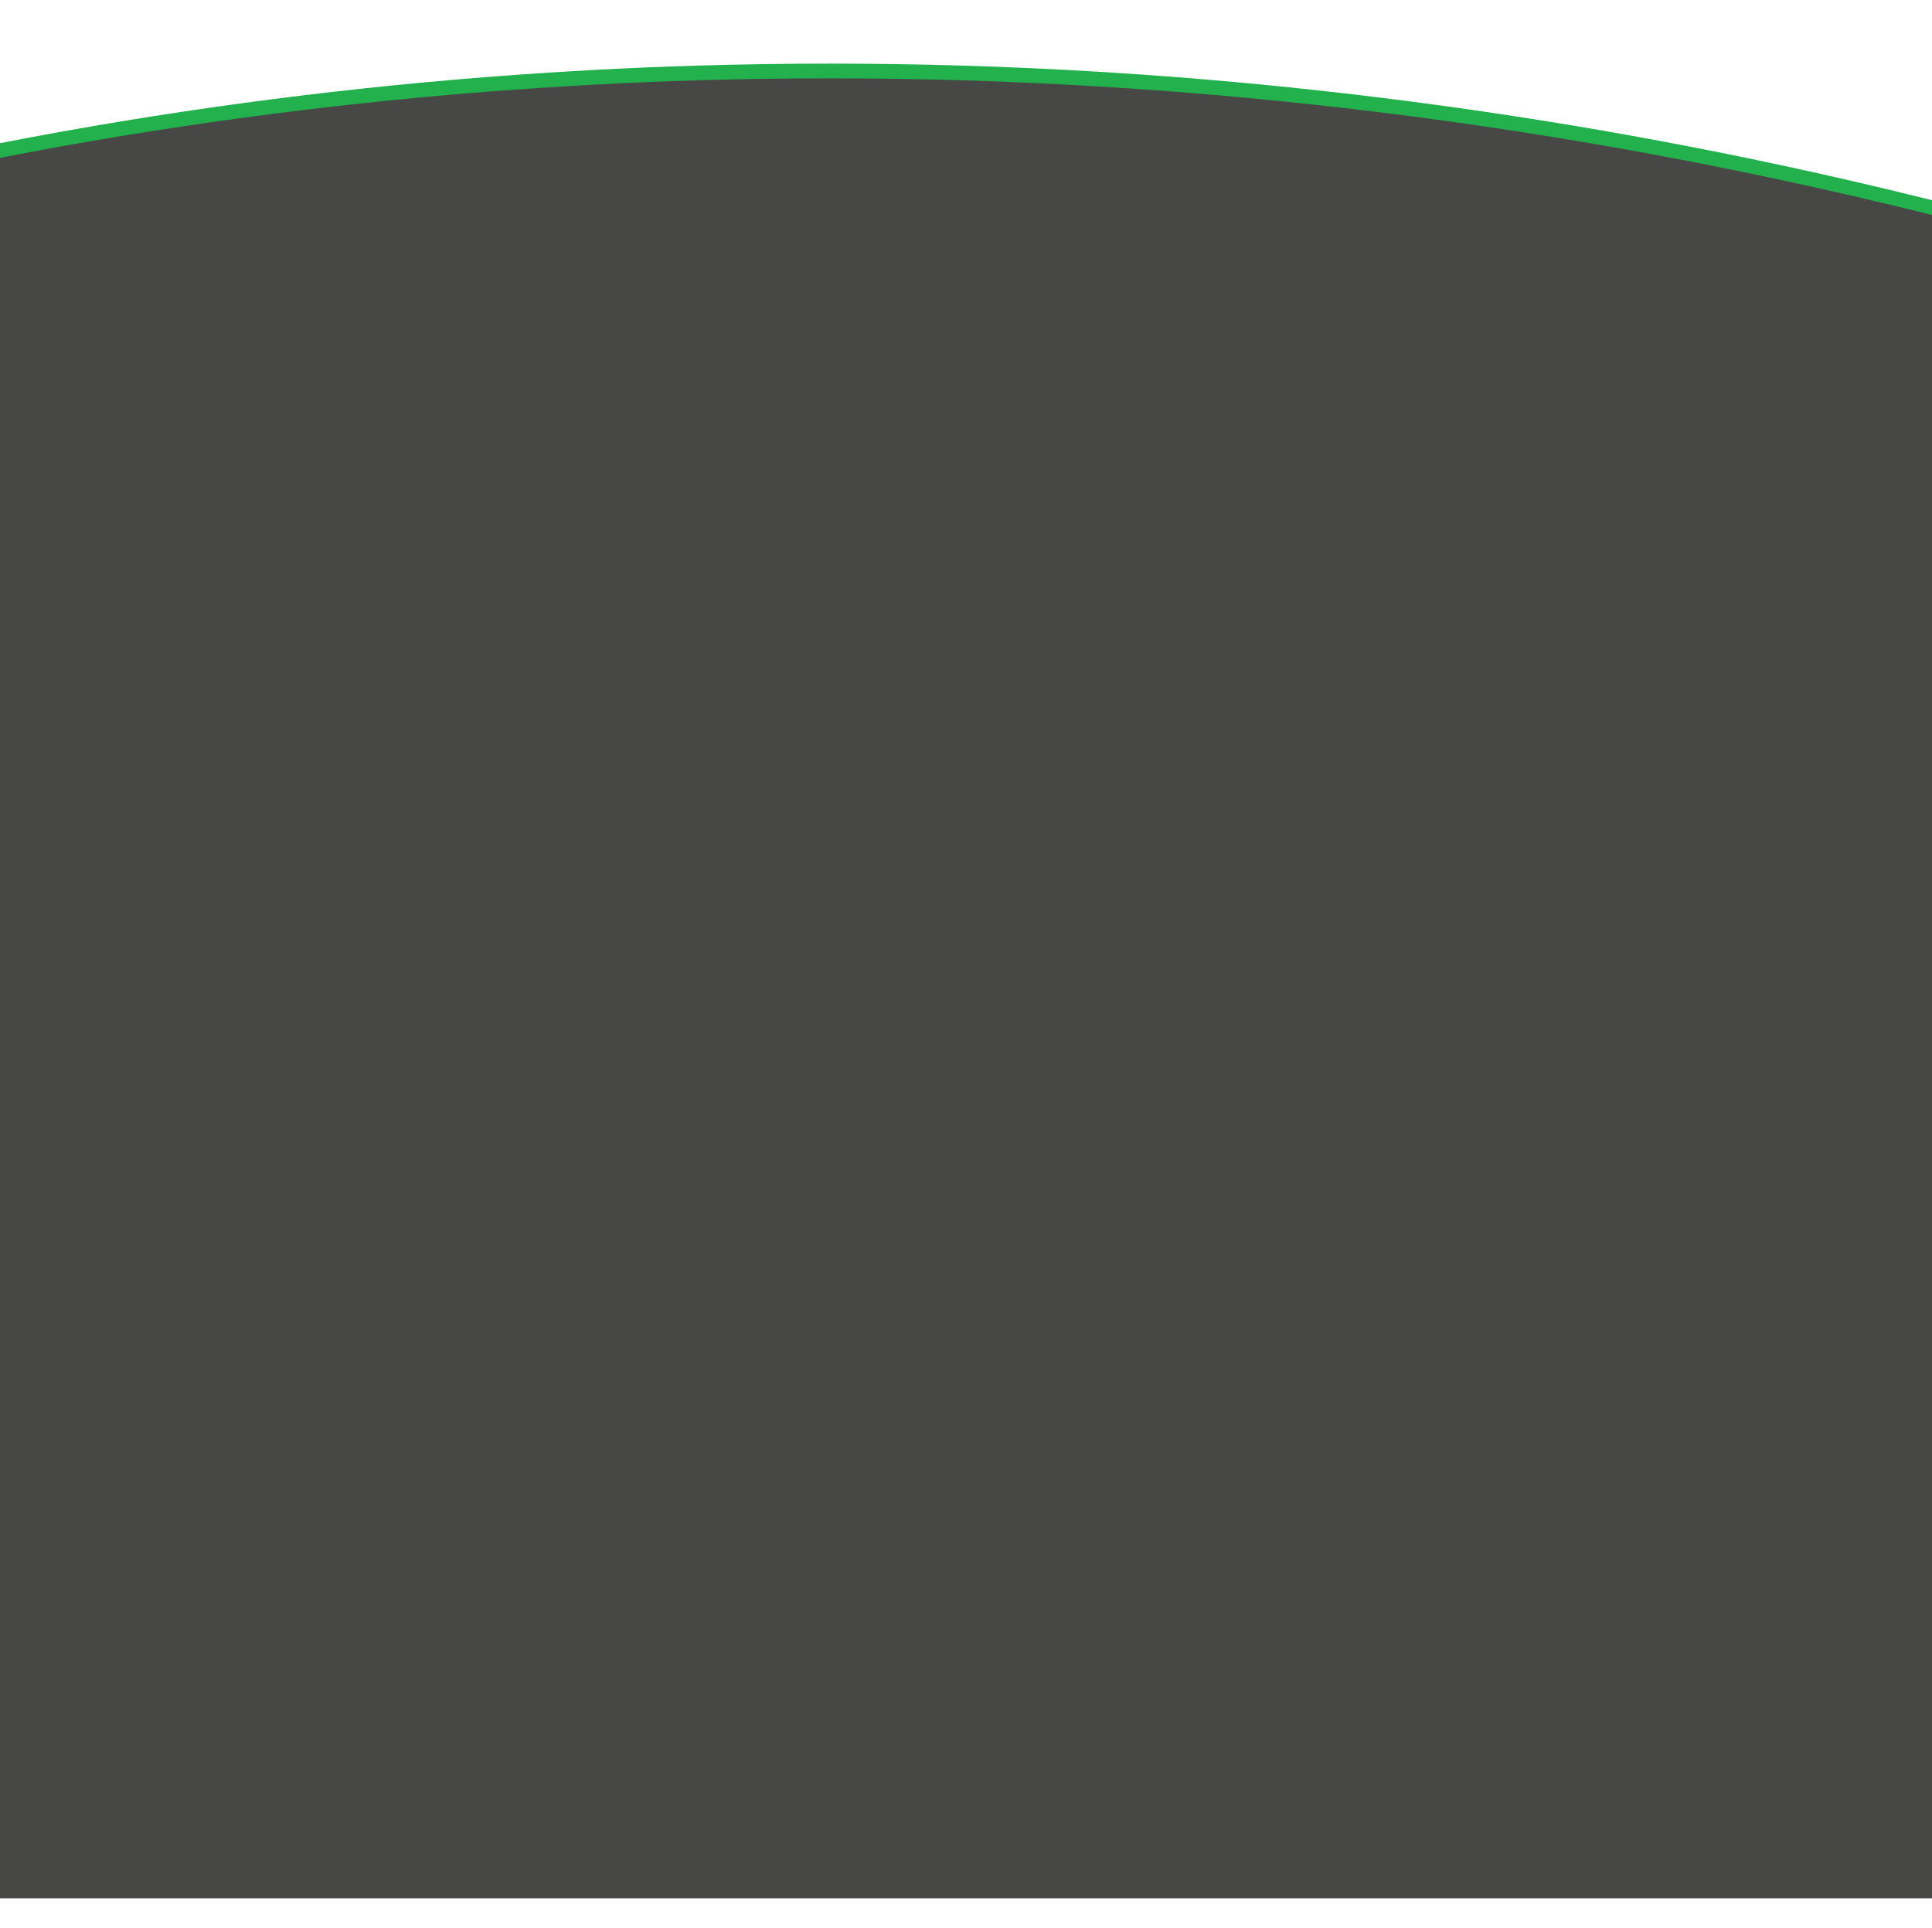
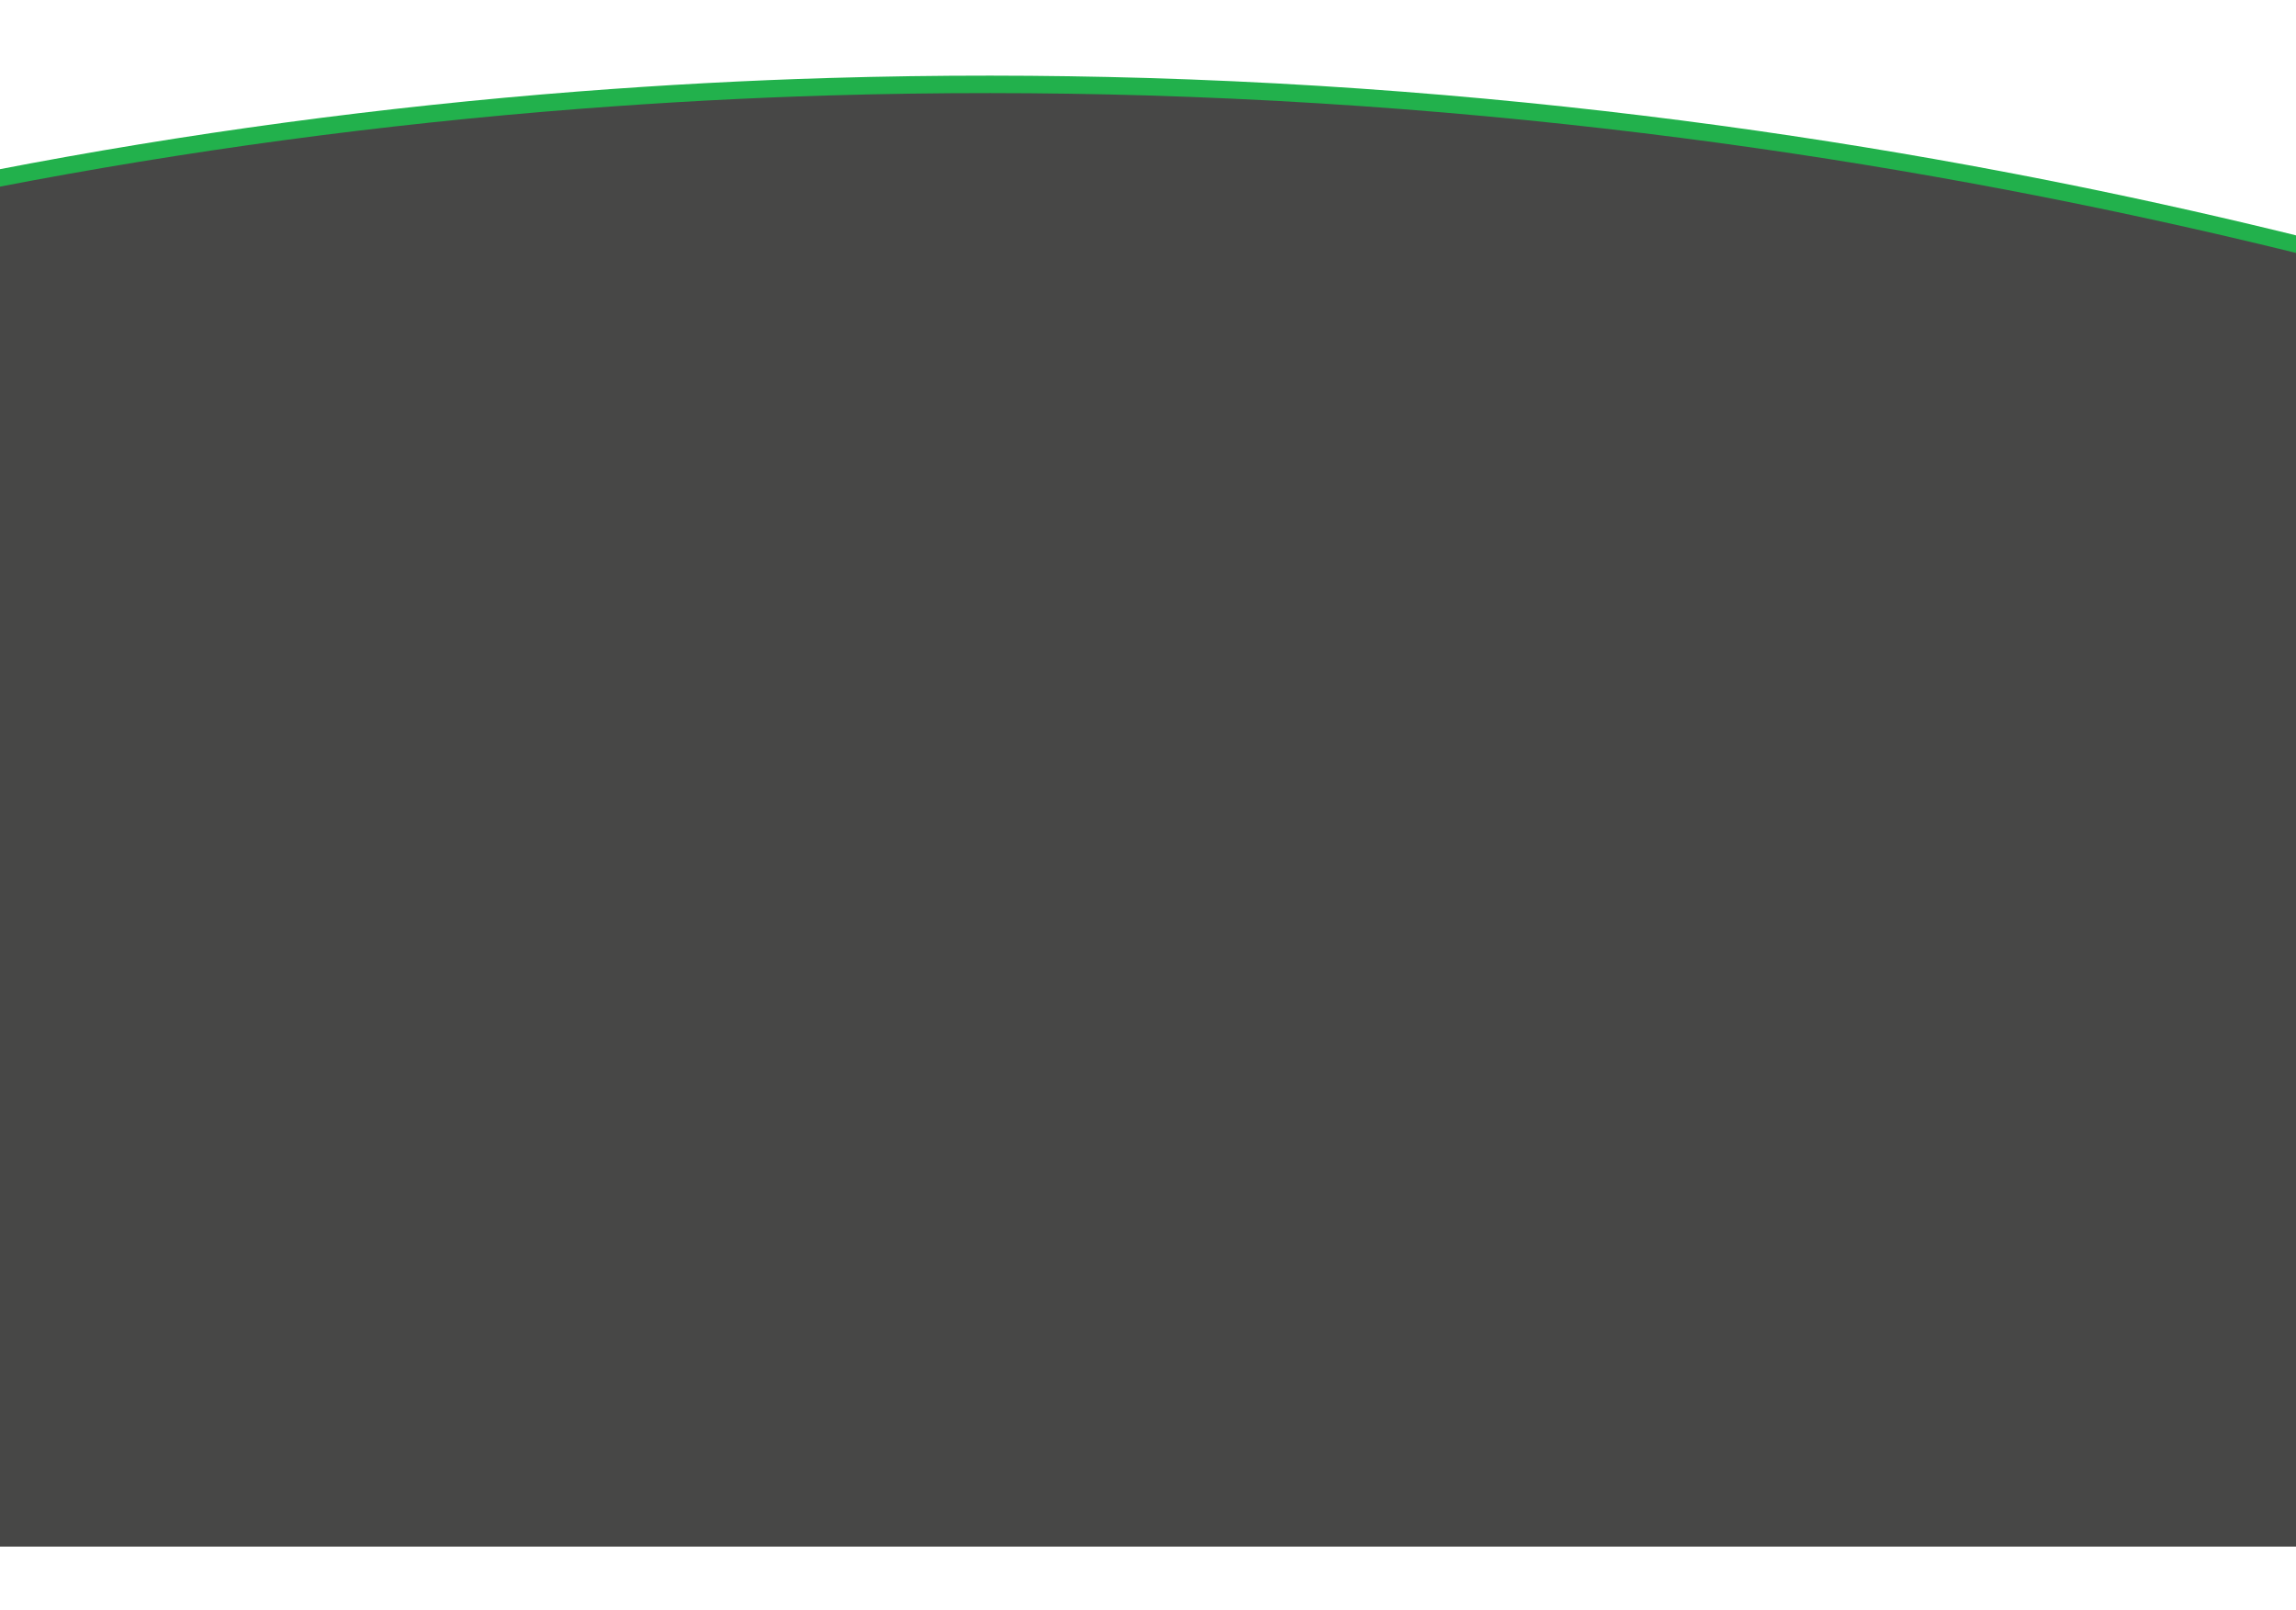
- <svg xmlns="http://www.w3.org/2000/svg" version="1.1" id="Layer_1" x="0px" y="0px" viewBox="0 0 1920 1916" style="enable-background:new 0 0 1920 1916;" xml:space="preserve">
+ <svg xmlns="http://www.w3.org/2000/svg" version="1.1" id="Layer_1" x="0px" y="0px" viewBox="0 0 1920 1346.1" style="enable-background:new 0 0 1920 1346.1;" xml:space="preserve">
  <style type="text/css">
	.st0{fill:#22B14C;}
	.st1{fill:#FF5D76;}
	.st2{fill:#474746;}
	.st3{fill:none;}
</style>
  <g>
-     <path class="st0" d="M1920,199v571.3H0v-628c159-31,321-53,484.6-65.8c71-5.5,140.5-9.3,208.5-11.3c90.5-2.7,178.4-2.5,263.5,0   C1346.4,76.9,1676.6,138.2,1920,199z" />
-     <path class="st1" d="M1920,218.1v501.5H0V161.3c159-31,321-53,484.6-65.8c71-5.5,140.5-9.3,208.5-11.3c90.5-2.7,178.4-2.5,263.5,0   C1346.4,95.9,1676.6,157.3,1920,218.1z" />
-     <path class="st2" d="M1920,213.7v556.6H0V156.9c159-31,321-53,484.6-65.8c71-5.5,140.5-9.3,208.5-11.3c90.5-2.7,178.4-2.5,263.5,0   C1346.4,91.5,1676.6,152.9,1920,213.7z" />
-     <line class="st3" x1="1920" y1="774.7" x2="0" y2="774.7" />
+     <path class="st0" d="M1928.9,199v571.3H-4.4v-628c160.1-31,323.2-53,488-65.8C555,71,625,67.2,693.5,65.2   c91.1-2.7,179.6-2.5,265.3,0C1351.3,76.9,1683.8,138.2,1928.9,199z" />
+     <path class="st1" d="M1928.9,218.1v501.5H-4.4V161.3c160.1-31,323.2-53,488-65.8C555,90,625,86.2,693.5,84.2   c91.1-2.7,179.6-2.5,265.3,0C1351.3,95.9,1683.8,157.3,1928.9,218.1z" />
+     <path class="st2" d="M1928.9,213.7v556.6H-4.4V156.9c160.1-31,323.2-53,488-65.8C555,85.6,625,81.8,693.5,79.8   c91.1-2.7,179.6-2.5,265.3,0C1351.3,91.5,1683.8,152.9,1928.9,213.7z" />
+     <line class="st3" x1="1928.9" y1="774.7" x2="-4.4" y2="774.7" />
  </g>
-   <rect y="497.3" class="st2" width="1920" height="1389.3" />
+   <rect y="497.3" class="st2" width="1920" height="796" />
</svg>
